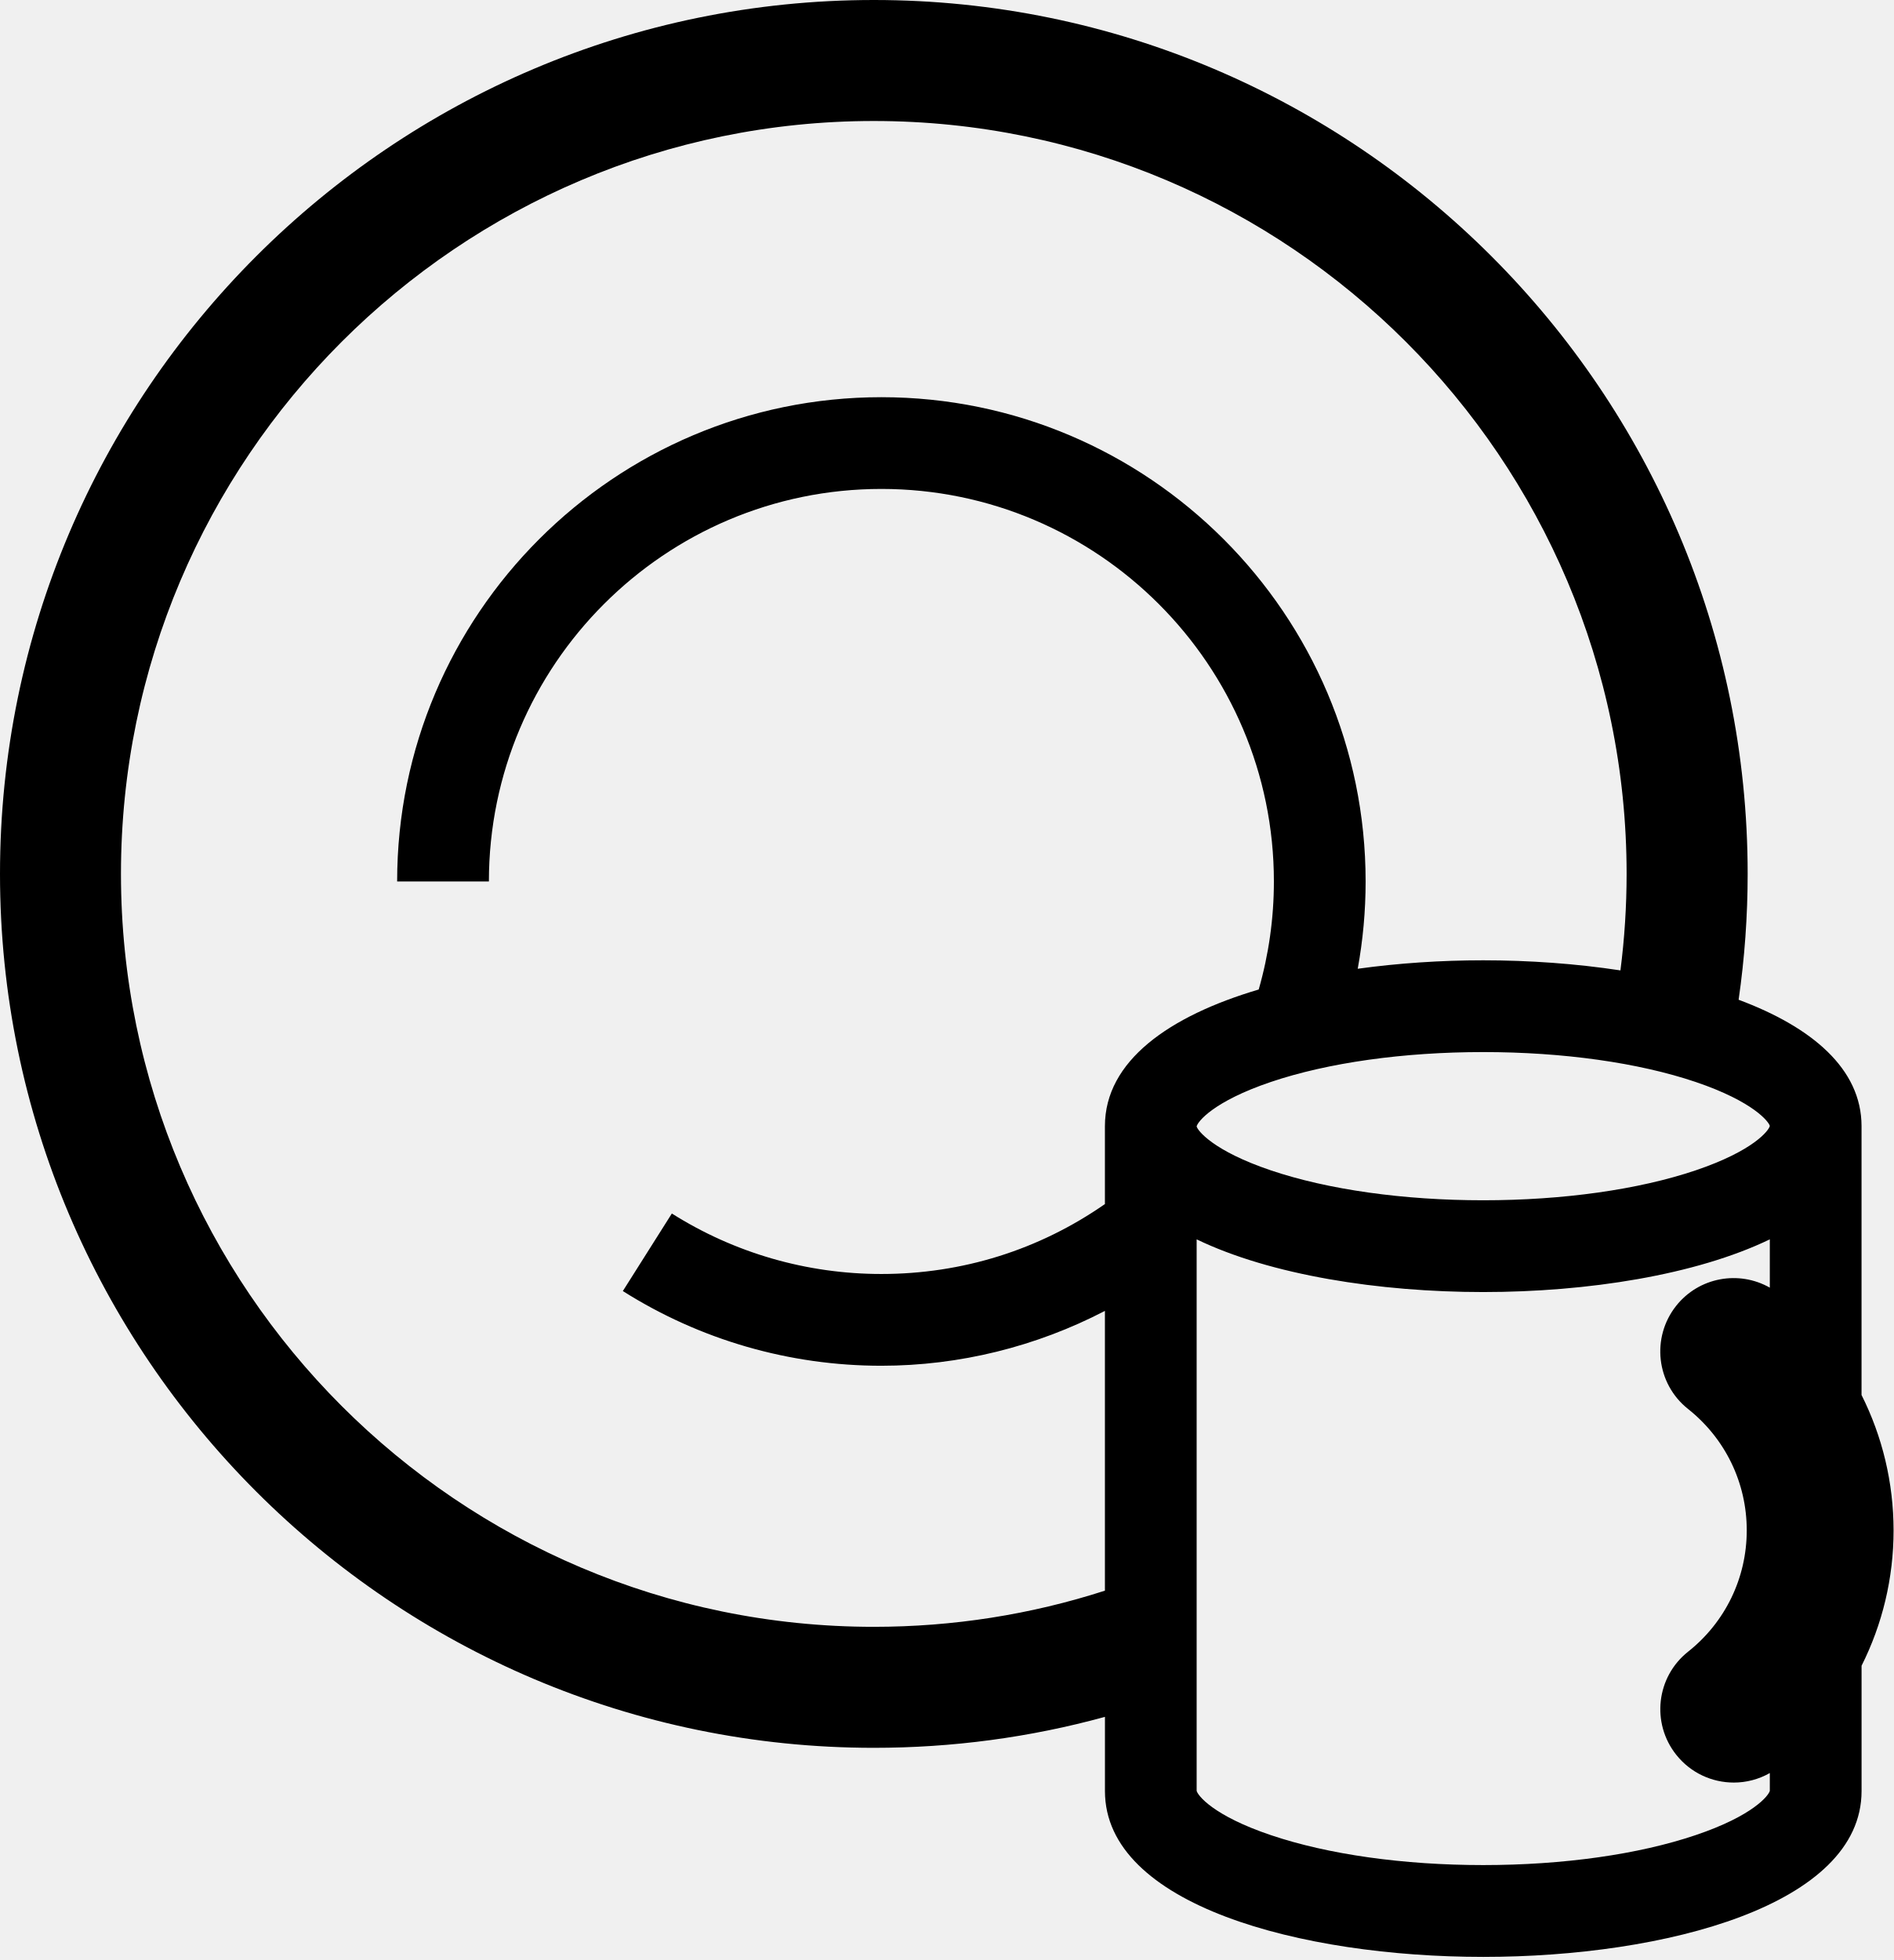
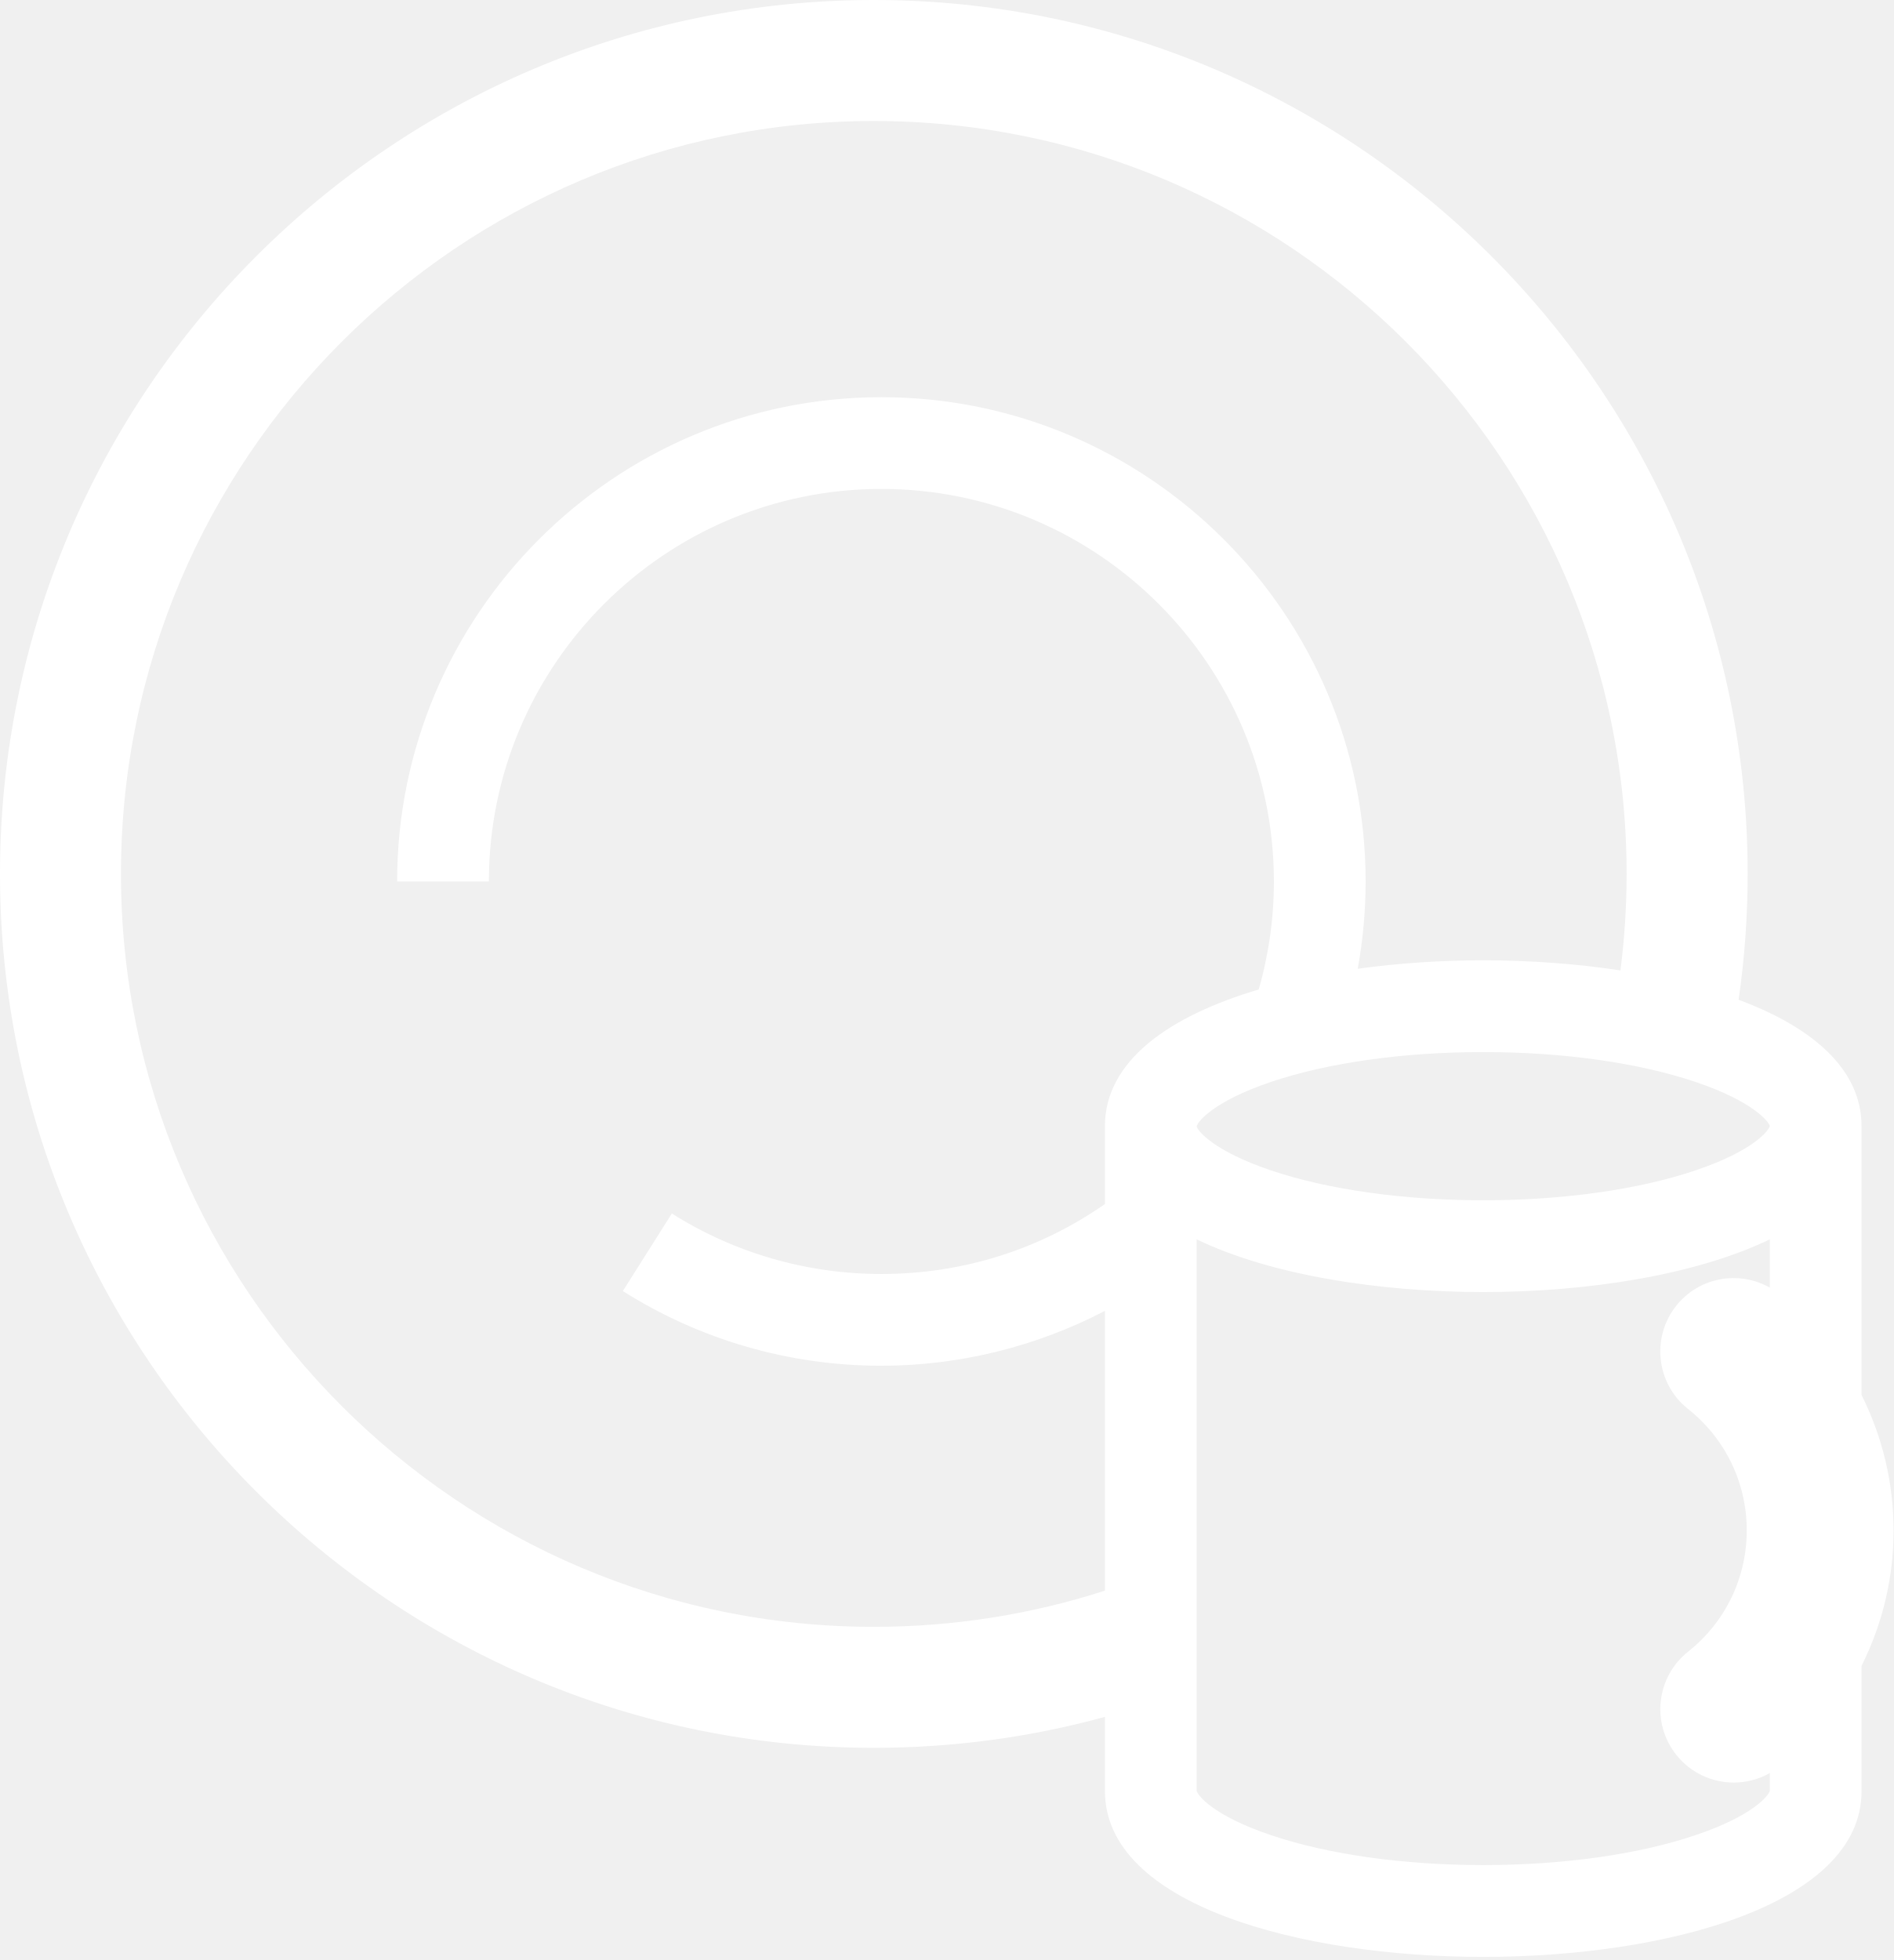
<svg xmlns="http://www.w3.org/2000/svg" viewBox="0 0 200 207" version="1.1">
  <g fill="none" fill-rule="evenodd">
-     <path d="M196.616,147.328 L196.616,118.936 C196.616,112.858 191.335,108.457 183.633,105.586 C184.267,101.201 184.588,96.747 184.588,92.294 C184.588,41.402 143.19,1.42108547e-14 92.297,1.42108547e-14 C41.405,1.42108547e-14 1.70530257e-13,41.402 1.70530257e-13,92.294 C1.70530257e-13,143.186 41.402,184.591 92.294,184.591 C100.604,184.591 108.791,183.494 116.705,181.322 L116.705,189.159 C116.705,201.196 137.414,206.672 156.664,206.672 C175.907,206.672 196.619,201.196 196.619,189.159 L196.619,175.923 C198.813,171.553 200,166.683 200,161.63 C199.997,156.568 198.81,151.7 196.616,147.328 L196.616,147.328 Z M92.291,171.813 C48.445,171.813 12.776,136.14 12.776,92.294 C12.776,48.448 48.448,12.779 92.291,12.779 C136.134,12.779 171.803,48.448 171.803,92.294 C171.803,95.706 171.584,99.118 171.151,102.486 C166.463,101.772 161.512,101.42 156.657,101.42 C152.223,101.42 147.714,101.717 143.403,102.313 C143.956,99.285 144.237,96.197 144.237,93.095 C144.237,64.892 121.294,41.949 93.091,41.949 C64.889,41.949 41.946,64.892 41.946,93.095 L51.637,93.095 C51.637,70.235 70.232,51.637 93.091,51.637 C115.948,51.637 134.549,70.235 134.549,93.095 C134.549,96.976 134.005,100.811 132.945,104.504 C123.51,107.295 116.702,112.039 116.702,118.936 L116.702,127.163 C109.761,131.996 101.655,134.549 93.085,134.549 C85.223,134.549 77.568,132.336 70.961,128.161 L65.785,136.351 C73.947,141.512 83.385,144.24 93.085,144.24 C101.33,144.24 109.446,142.219 116.702,138.446 L116.702,167.993 C108.849,170.527 100.651,171.813 92.291,171.813 L92.291,171.813 Z M186.928,135.992 C183.658,134.135 179.443,134.88 177.038,137.911 C174.381,141.264 174.937,146.141 178.29,148.802 C182.227,151.929 184.492,156.599 184.492,161.624 C184.492,166.642 182.233,171.315 178.296,174.439 C174.94,177.1 174.381,181.977 177.048,185.33 C178.581,187.258 180.84,188.26 183.127,188.26 C184.431,188.26 185.741,187.929 186.928,187.255 L186.928,189.131 C186.826,189.598 185.216,191.746 179.087,193.813 C173.052,195.853 165.088,196.975 156.657,196.975 C148.23,196.975 140.266,195.853 134.231,193.813 C128.102,191.746 126.492,189.601 126.39,189.131 L126.39,130.89 C134.206,134.663 145.668,136.456 156.657,136.456 C167.65,136.456 179.112,134.663 186.928,130.89 L186.928,135.992 L186.928,135.992 Z M179.087,123.606 C173.052,125.642 165.088,126.764 156.657,126.764 C148.23,126.764 140.266,125.642 134.231,123.606 C128.102,121.535 126.492,119.394 126.39,118.967 L126.39,118.958 C126.492,118.485 128.102,116.34 134.231,114.267 C140.266,112.23 148.23,111.111 156.657,111.111 C165.088,111.111 173.052,112.23 179.087,114.267 C185.234,116.347 186.838,118.497 186.928,118.912 C186.838,119.378 185.24,121.526 179.087,123.606 L179.087,123.606 Z" fill="#000000" />
+     <path d="M196.616,147.328 L196.616,118.936 C196.616,112.858 191.335,108.457 183.633,105.586 C184.267,101.201 184.588,96.747 184.588,92.294 C184.588,41.402 143.19,1.42108547e-14 92.297,1.42108547e-14 C41.405,1.42108547e-14 1.70530257e-13,41.402 1.70530257e-13,92.294 C1.70530257e-13,143.186 41.402,184.591 92.294,184.591 C100.604,184.591 108.791,183.494 116.705,181.322 L116.705,189.159 C116.705,201.196 137.414,206.672 156.664,206.672 C175.907,206.672 196.619,201.196 196.619,189.159 L196.619,175.923 C198.813,171.553 200,166.683 200,161.63 C199.997,156.568 198.81,151.7 196.616,147.328 L196.616,147.328 Z M92.291,171.813 C48.445,171.813 12.776,136.14 12.776,92.294 C12.776,48.448 48.448,12.779 92.291,12.779 C136.134,12.779 171.803,48.448 171.803,92.294 C171.803,95.706 171.584,99.118 171.151,102.486 C166.463,101.772 161.512,101.42 156.657,101.42 C152.223,101.42 147.714,101.717 143.403,102.313 C143.956,99.285 144.237,96.197 144.237,93.095 C144.237,64.892 121.294,41.949 93.091,41.949 C64.889,41.949 41.946,64.892 41.946,93.095 L51.637,93.095 C51.637,70.235 70.232,51.637 93.091,51.637 C115.948,51.637 134.549,70.235 134.549,93.095 C134.549,96.976 134.005,100.811 132.945,104.504 C123.51,107.295 116.702,112.039 116.702,118.936 L116.702,127.163 C109.761,131.996 101.655,134.549 93.085,134.549 C85.223,134.549 77.568,132.336 70.961,128.161 L65.785,136.351 C73.947,141.512 83.385,144.24 93.085,144.24 C101.33,144.24 109.446,142.219 116.702,138.446 L116.702,167.993 C108.849,170.527 100.651,171.813 92.291,171.813 L92.291,171.813 Z M186.928,135.992 C183.658,134.135 179.443,134.88 177.038,137.911 C174.381,141.264 174.937,146.141 178.29,148.802 C182.227,151.929 184.492,156.599 184.492,161.624 C184.492,166.642 182.233,171.315 178.296,174.439 C174.94,177.1 174.381,181.977 177.048,185.33 C178.581,187.258 180.84,188.26 183.127,188.26 C184.431,188.26 185.741,187.929 186.928,187.255 L186.928,189.131 C186.826,189.598 185.216,191.746 179.087,193.813 C173.052,195.853 165.088,196.975 156.657,196.975 C148.23,196.975 140.266,195.853 134.231,193.813 C128.102,191.746 126.492,189.601 126.39,189.131 L126.39,130.89 C134.206,134.663 145.668,136.456 156.657,136.456 C167.65,136.456 179.112,134.663 186.928,130.89 L186.928,135.992 L186.928,135.992 Z M179.087,123.606 C173.052,125.642 165.088,126.764 156.657,126.764 C148.23,126.764 140.266,125.642 134.231,123.606 C128.102,121.535 126.492,119.394 126.39,118.967 L126.39,118.958 C126.492,118.485 128.102,116.34 134.231,114.267 C140.266,112.23 148.23,111.111 156.657,111.111 C165.088,111.111 173.052,112.23 179.087,114.267 C185.234,116.347 186.838,118.497 186.928,118.912 C186.838,119.378 185.24,121.526 179.087,123.606 L179.087,123.606 Z" fill="#FFFFFF" />
  </g>
</svg>
